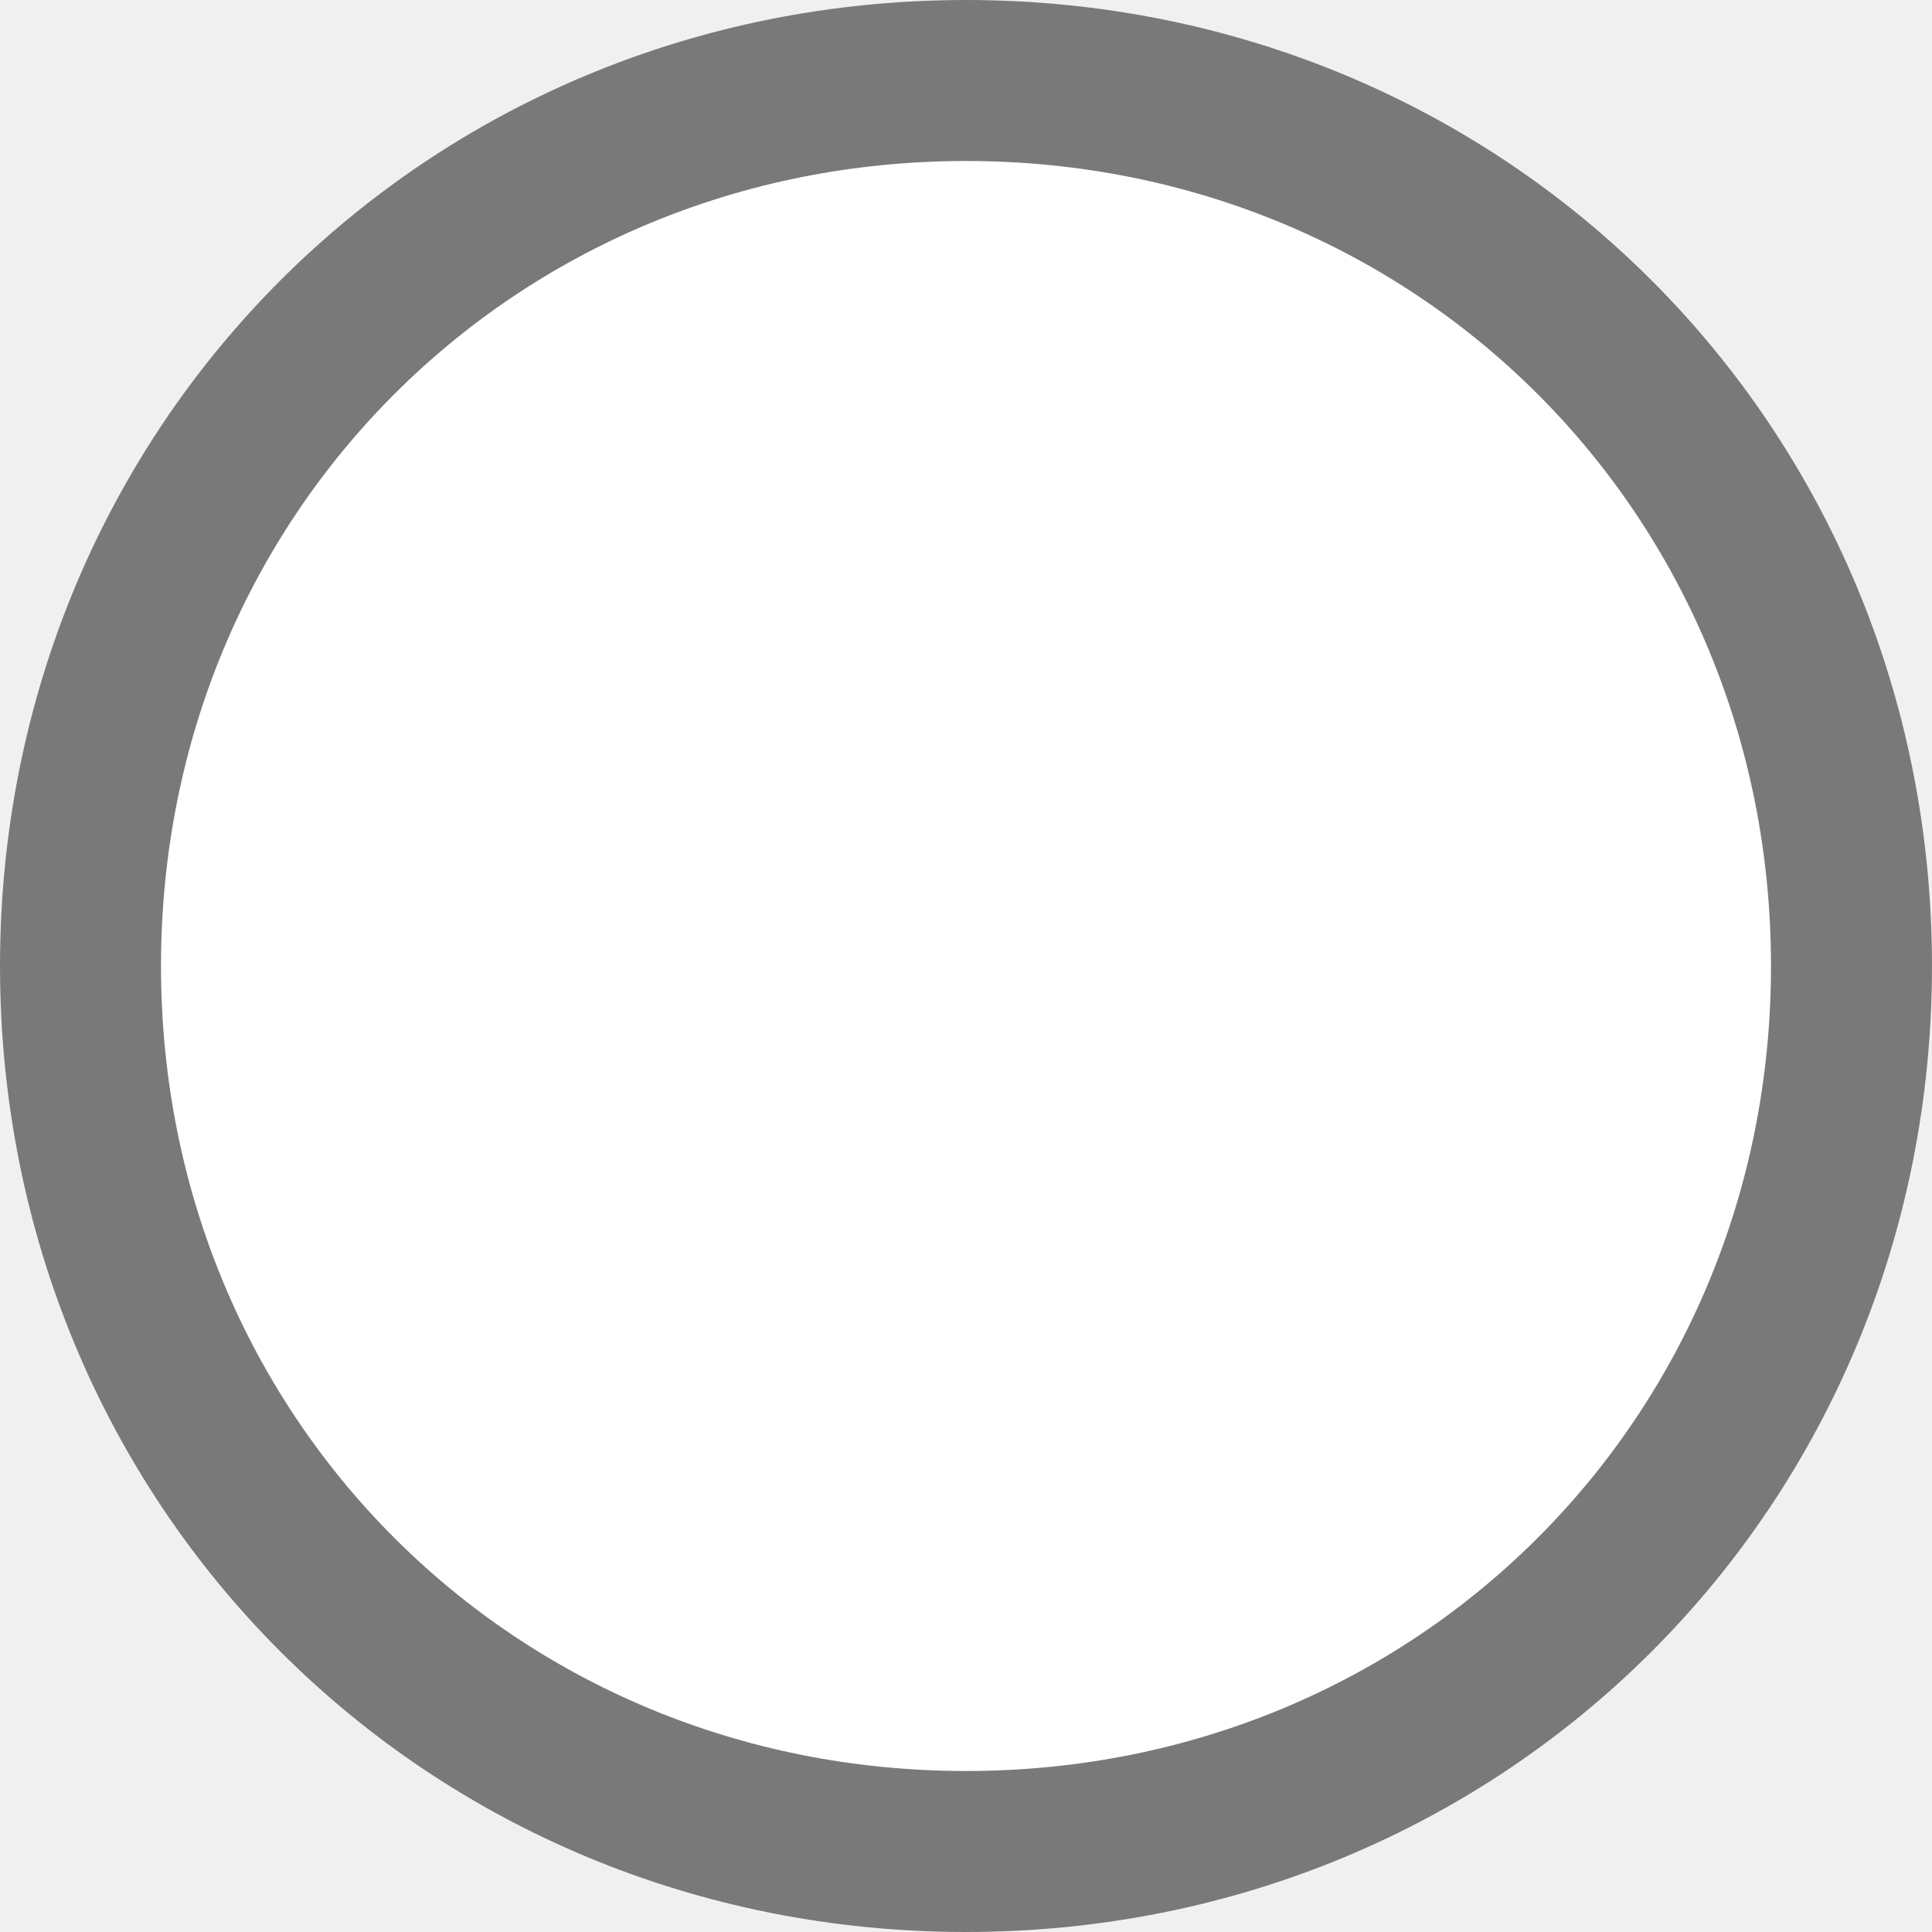
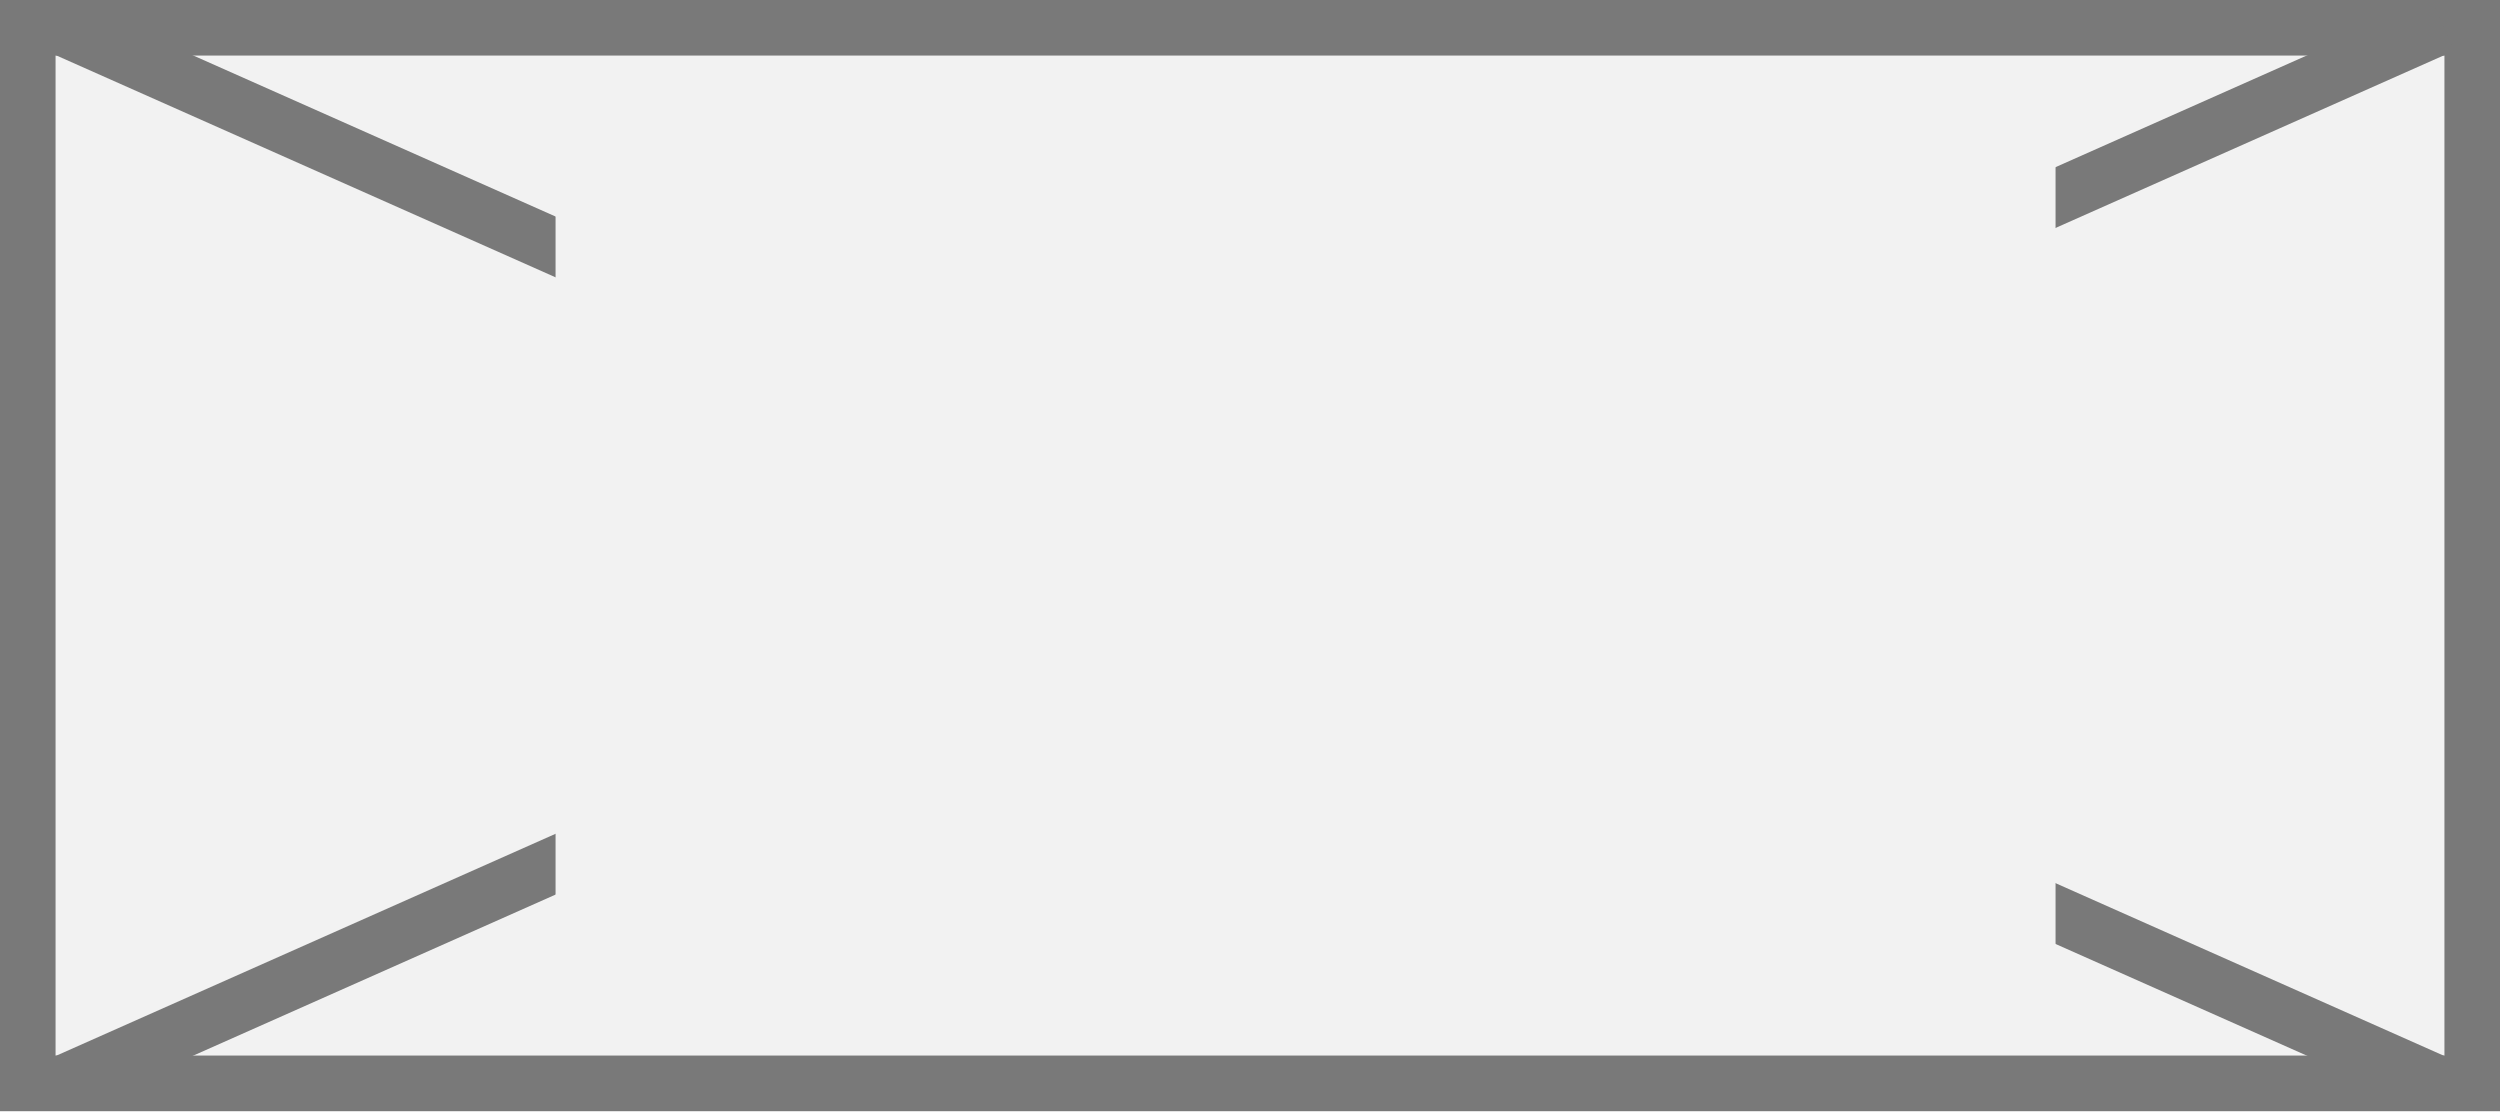
- <svg xmlns="http://www.w3.org/2000/svg" version="1.1" width="12px" height="12px" viewBox="17 546.5  12 12">
-   <path d="M 23 546.5  C 26.36 546.5  29 549.14  29 552.5  C 29 555.86  26.36 558.5  23 558.5  C 19.64 558.5  17 555.86  17 552.5  C 17 549.14  19.64 546.5  23 546.5  Z " fill-rule="nonzero" fill="#ffffff" stroke="none" />
-   <path d="M 23 547  C 26.08 547  28.5 549.42  28.5 552.5  C 28.5 555.58  26.08 558  23 558  C 19.92 558  17.5 555.58  17.5 552.5  C 17.5 549.42  19.92 547  23 547  Z " stroke-width="1" stroke="#797979" fill="none" />
+ <svg xmlns="http://www.w3.org/2000/svg" version="1.1" width="45px" height="20px">
+   <defs>
+     <mask fill="white" id="clip210">
+       <path d="M 195 607  L 222 607  L 222 629  L 195 629  Z M 185 607  L 230 607  L 230 627  L 185 627  Z " fill-rule="evenodd" />
+     </mask>
+   </defs>
+   <g transform="matrix(1 0 0 1 -185 -607 )">
+     <path d="M 185.5 607.5  L 229.5 607.5  L 229.5 626.5  L 185.5 626.5  L 185.5 607.5  Z " fill-rule="nonzero" fill="#f2f2f2" stroke="none" />
+     <path d="M 185.5 607.5  L 229.5 607.5  L 229.5 626.5  L 185.5 626.5  L 185.5 607.5  Z " stroke-width="1" stroke="#797979" fill="none" />
+     <path d="M 186.028 607.457  L 228.972 626.543  M 228.972 607.457  L 186.028 626.543  " stroke-width="1" stroke="#797979" fill="none" mask="url(#clip210)" />
+   </g>
</svg>
